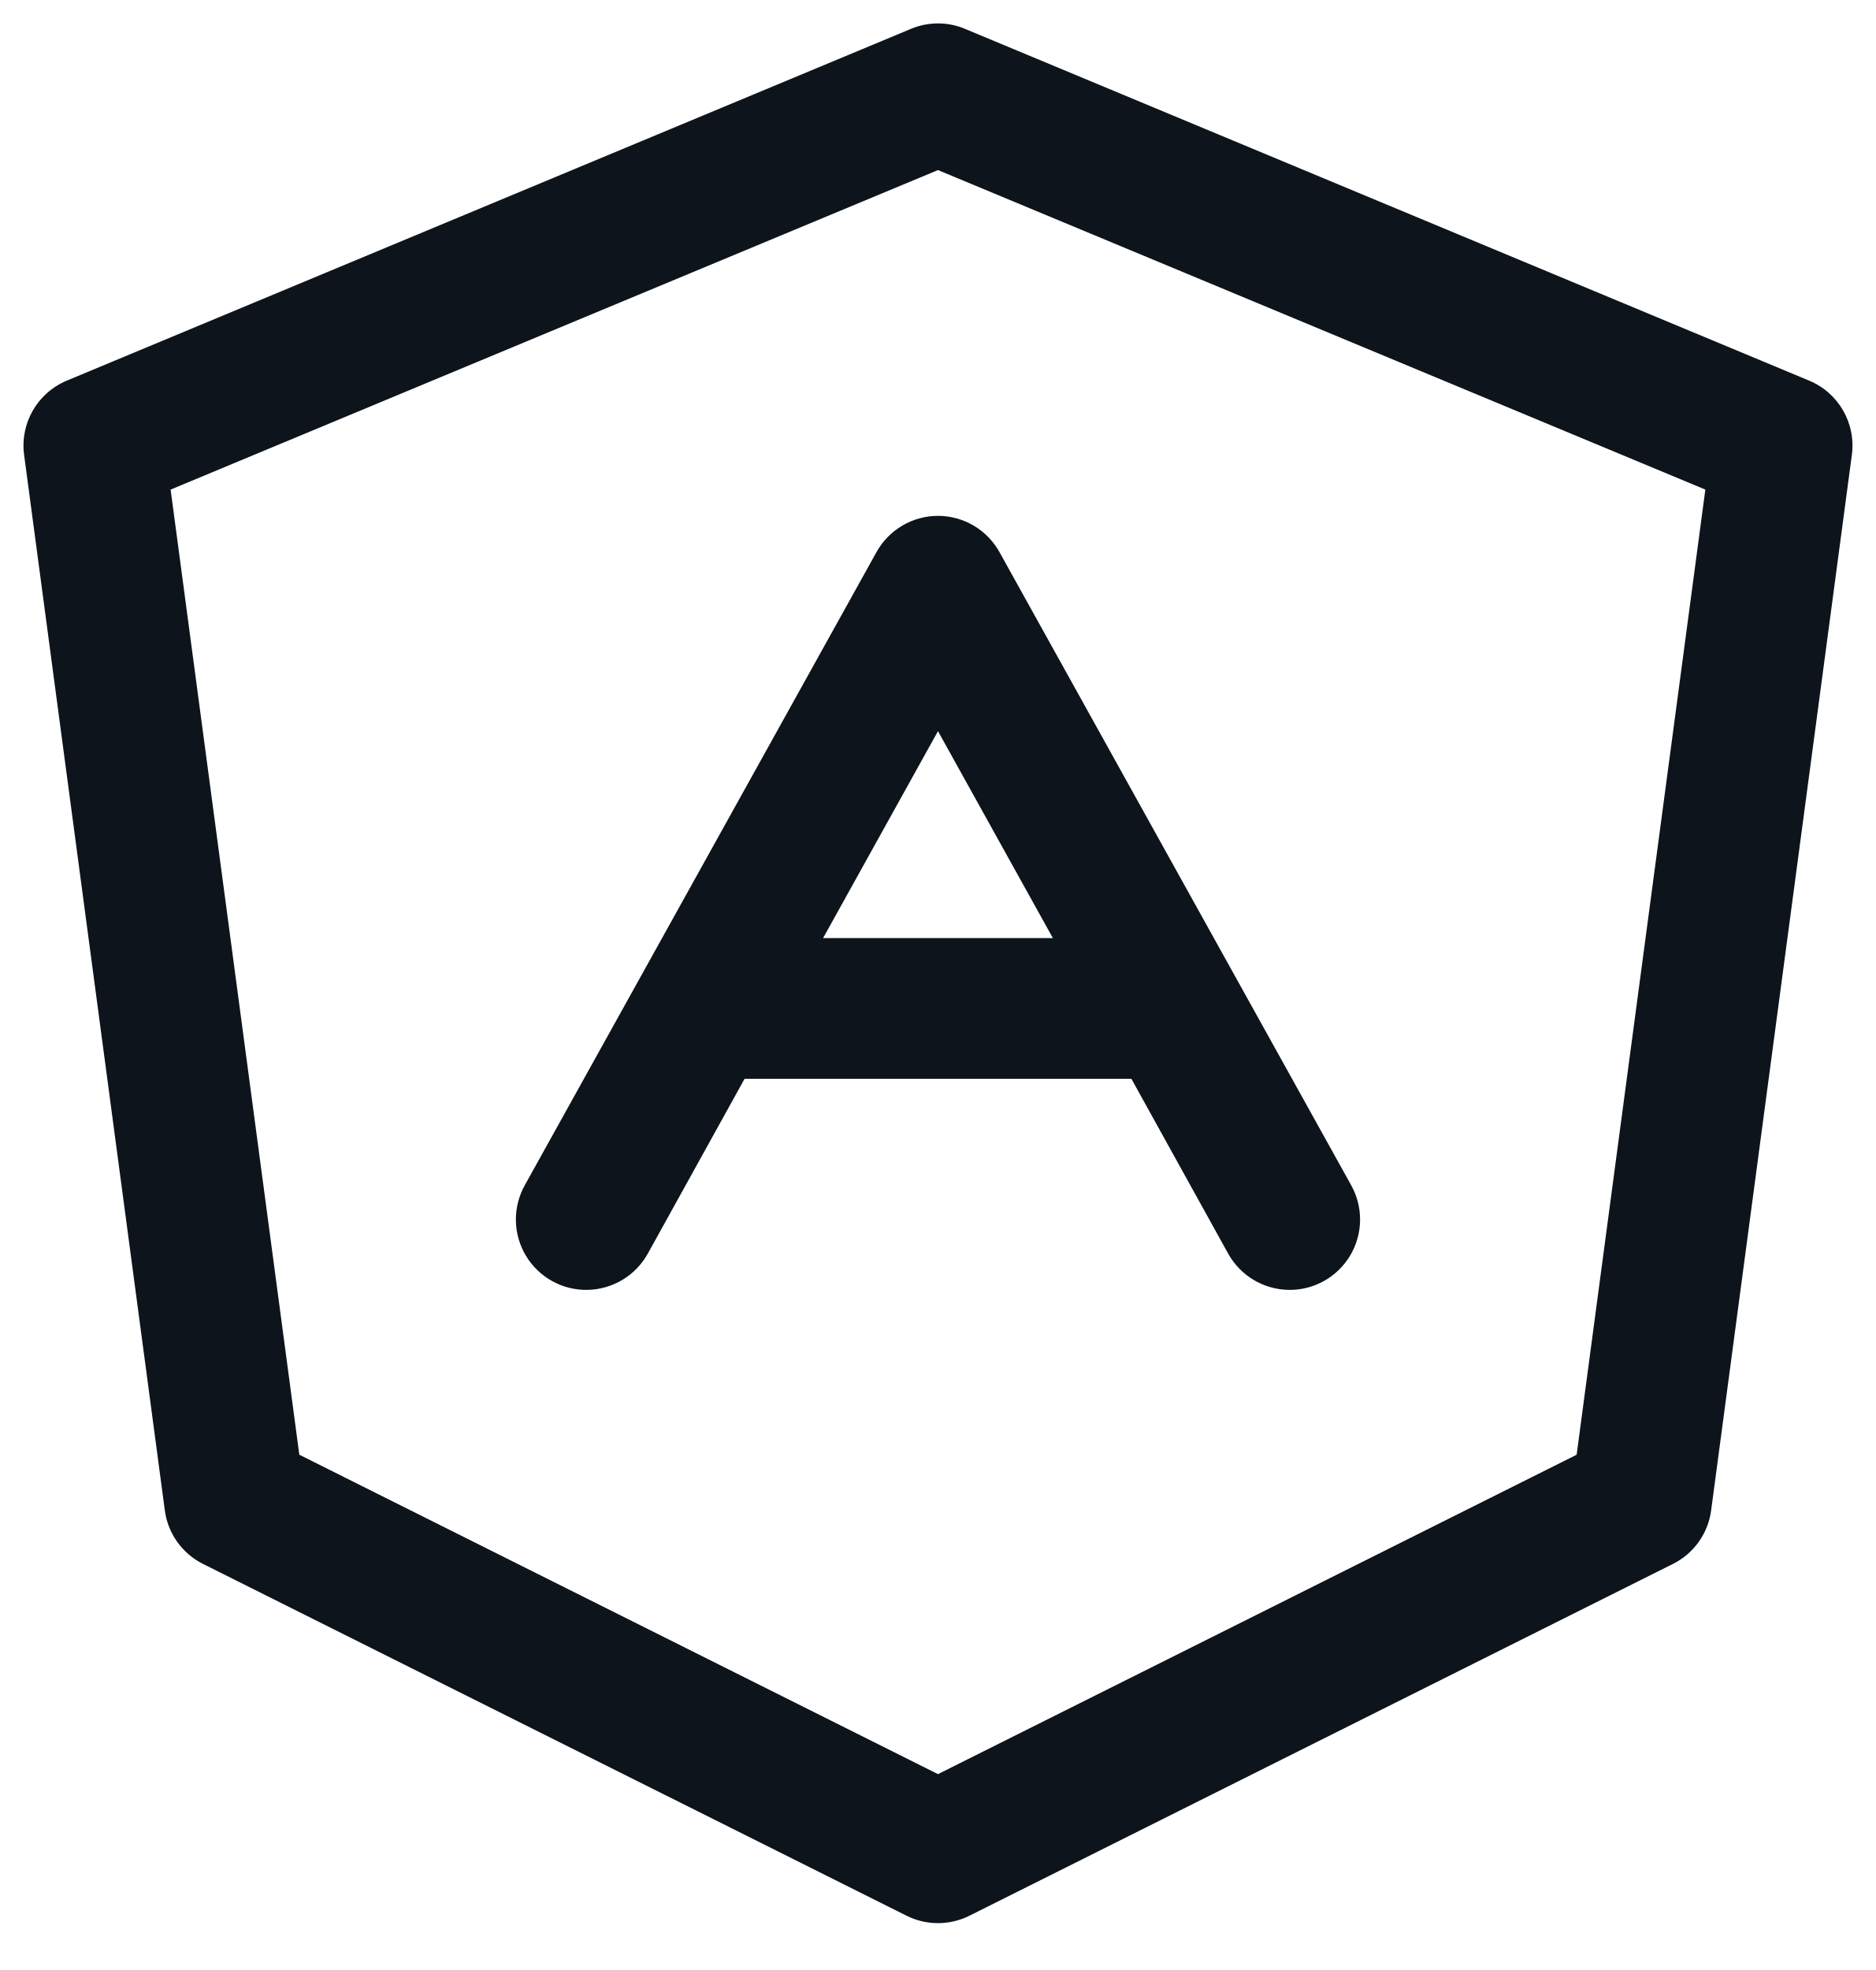
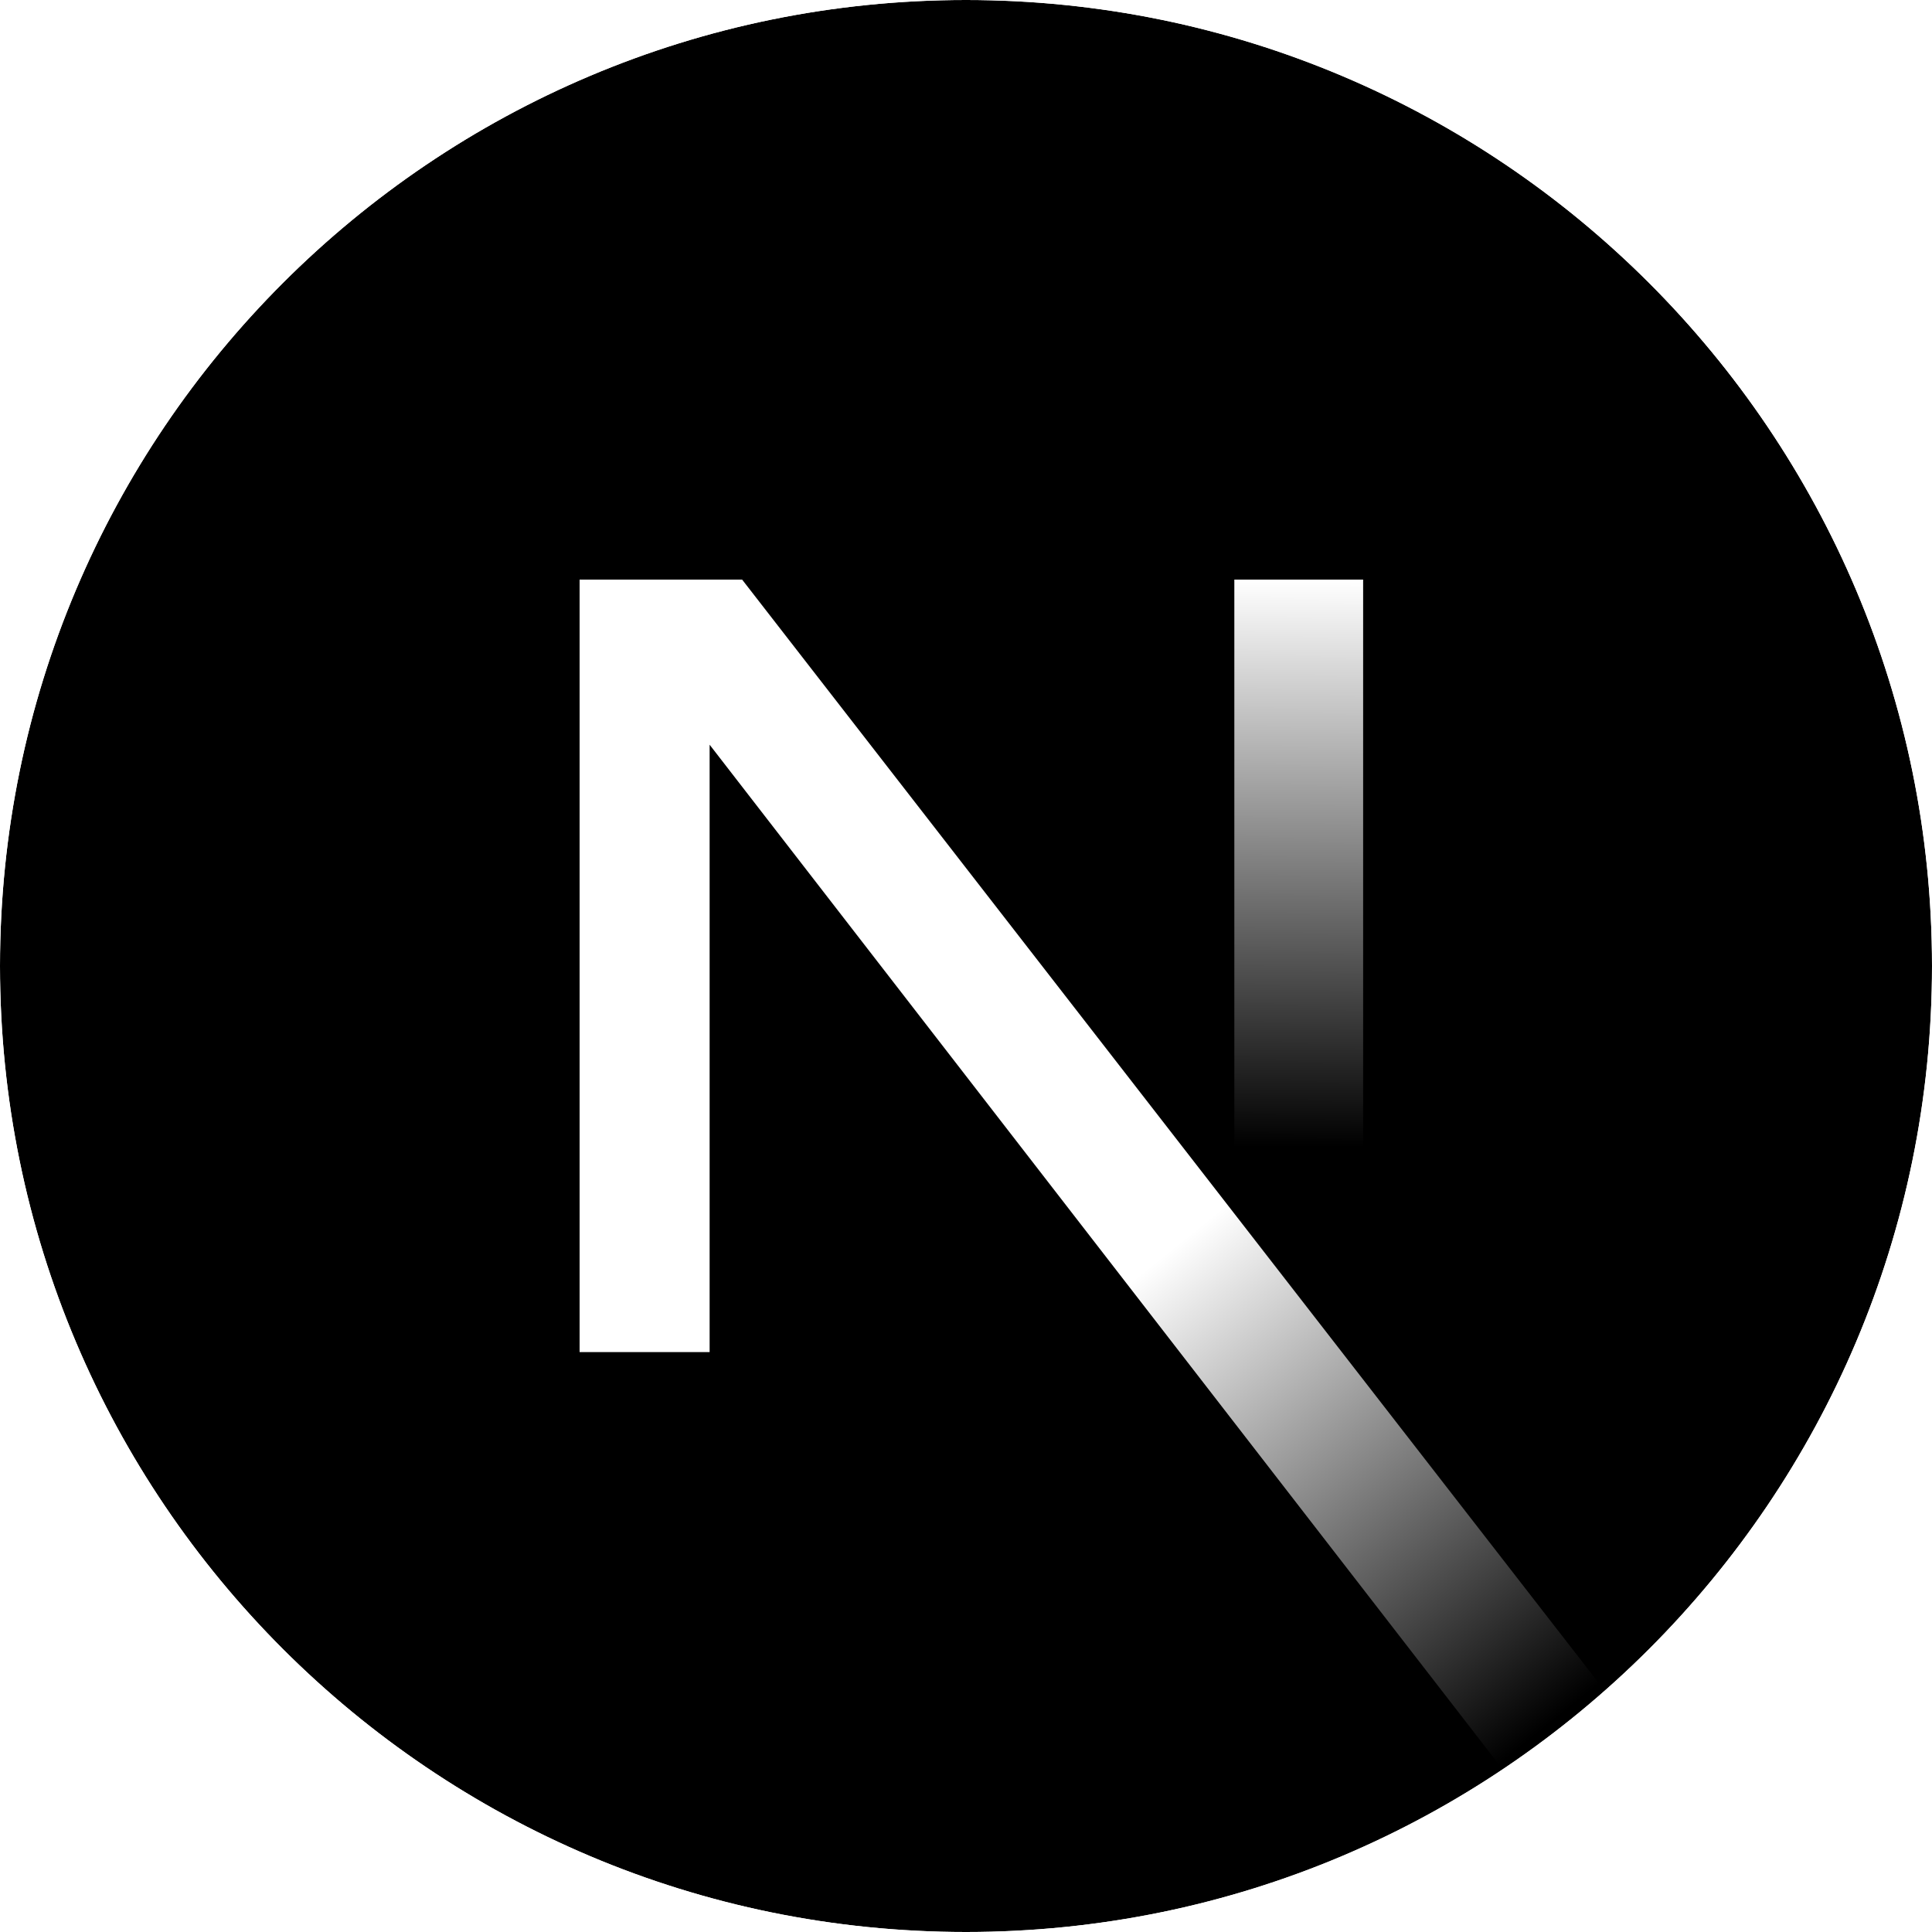
- <svg xmlns="http://www.w3.org/2000/svg" width="20" height="21" viewBox="0 0 20 21" fill="none">
-   <path fill-rule="evenodd" clip-rule="evenodd" d="M19.289 4.058L10.289 0.308C10.104 0.23 9.896 0.23 9.711 0.308L0.711 4.058C0.398 4.189 0.212 4.513 0.257 4.849L1.757 16.099C1.789 16.346 1.942 16.56 2.164 16.671L9.664 20.421C9.876 20.527 10.124 20.527 10.336 20.421L17.836 16.671C18.058 16.56 18.211 16.346 18.243 16.099L19.743 4.849C19.788 4.513 19.602 4.189 19.289 4.058ZM16.809 15.507L10 18.912L3.191 15.507L1.819 5.219L10 1.813L18.181 5.219L16.809 15.507ZM9.344 5.886L5.594 12.636C5.464 12.871 5.469 13.157 5.607 13.386C5.745 13.616 5.995 13.755 6.263 13.75C6.531 13.745 6.776 13.598 6.906 13.364L7.938 11.5H12.062L13.094 13.364C13.224 13.598 13.469 13.745 13.737 13.75C14.005 13.755 14.255 13.616 14.393 13.386C14.531 13.157 14.536 12.871 14.406 12.636L10.656 5.886C10.524 5.648 10.273 5.499 10 5.499C9.727 5.499 9.476 5.648 9.344 5.886ZM11.225 10H8.775L10 7.794L11.225 10Z" fill="#0D141C" />
+ <svg xmlns="http://www.w3.org/2000/svg" viewBox="0 0 180 180">
+   <mask height="180" id="nextjs_icon_dark__:r8:mask0_408_134" maskUnits="userSpaceOnUse" width="180" x="0" y="0" style="mask-type: alpha;">
+     <circle cx="90" cy="90" fill="black" r="90" />
+   </mask>
+   <g mask="url(#nextjs_icon_dark__:r8:mask0_408_134)">
+     <circle cx="90" cy="90" data-circle="true" fill="black" r="90" />
+     <path d="M149.508 157.52L69.142 54H54V125.97H66.114V69.384L139.999 164.845C143.333 162.614 146.509 160.165 149.508 157.52Z" fill="url(#nextjs_icon_dark__:r8:paint0_linear_408_134)" />
+     <rect fill="url(#nextjs_icon_dark__:r8:paint1_linear_408_134)" height="72" width="12" x="115" y="54" />
+   </g>
+   <defs>
+     <linearGradient gradientUnits="userSpaceOnUse" id="nextjs_icon_dark__:r8:paint0_linear_408_134" x1="109" x2="144.5" y1="116.5" y2="160.5">
+       <stop stop-color="white" />
+       <stop offset="1" stop-color="white" stop-opacity="0" />
+     </linearGradient>
+     <linearGradient gradientUnits="userSpaceOnUse" id="nextjs_icon_dark__:r8:paint1_linear_408_134" x1="121" x2="120.799" y1="54" y2="106.875">
+       <stop stop-color="white" />
+       <stop offset="1" stop-color="white" stop-opacity="0" />
+     </linearGradient>
+   </defs>
</svg>
